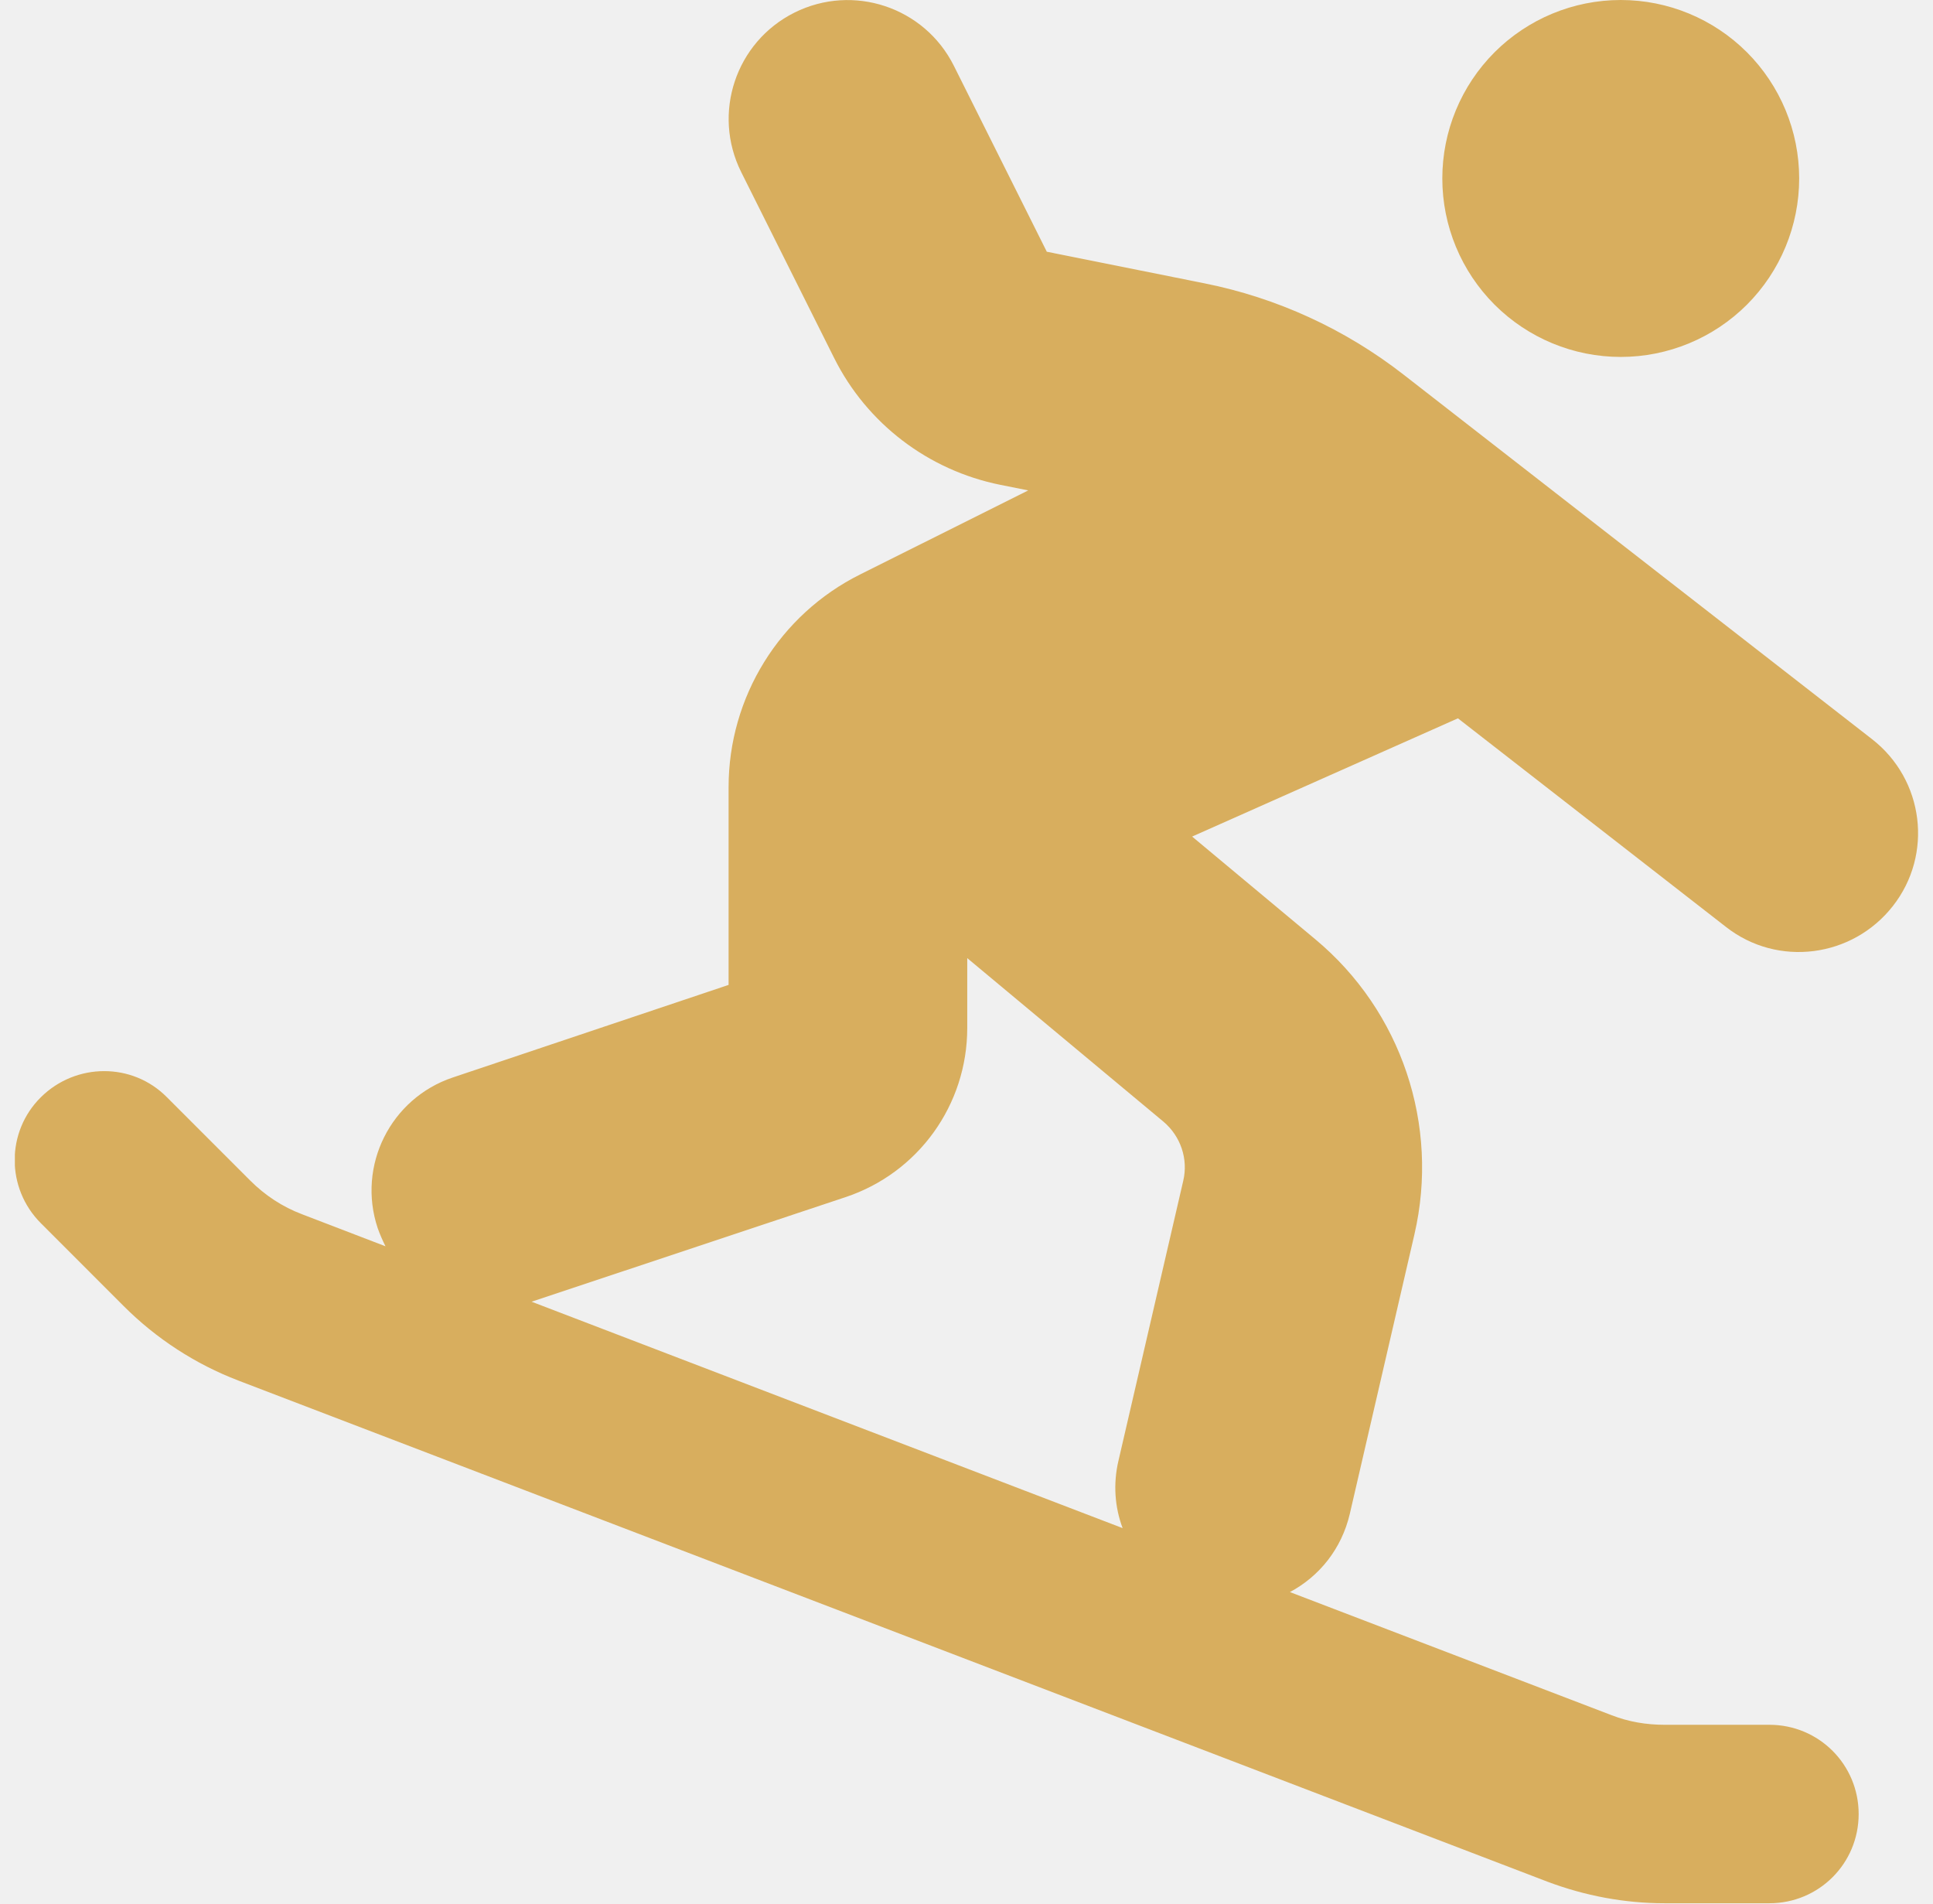
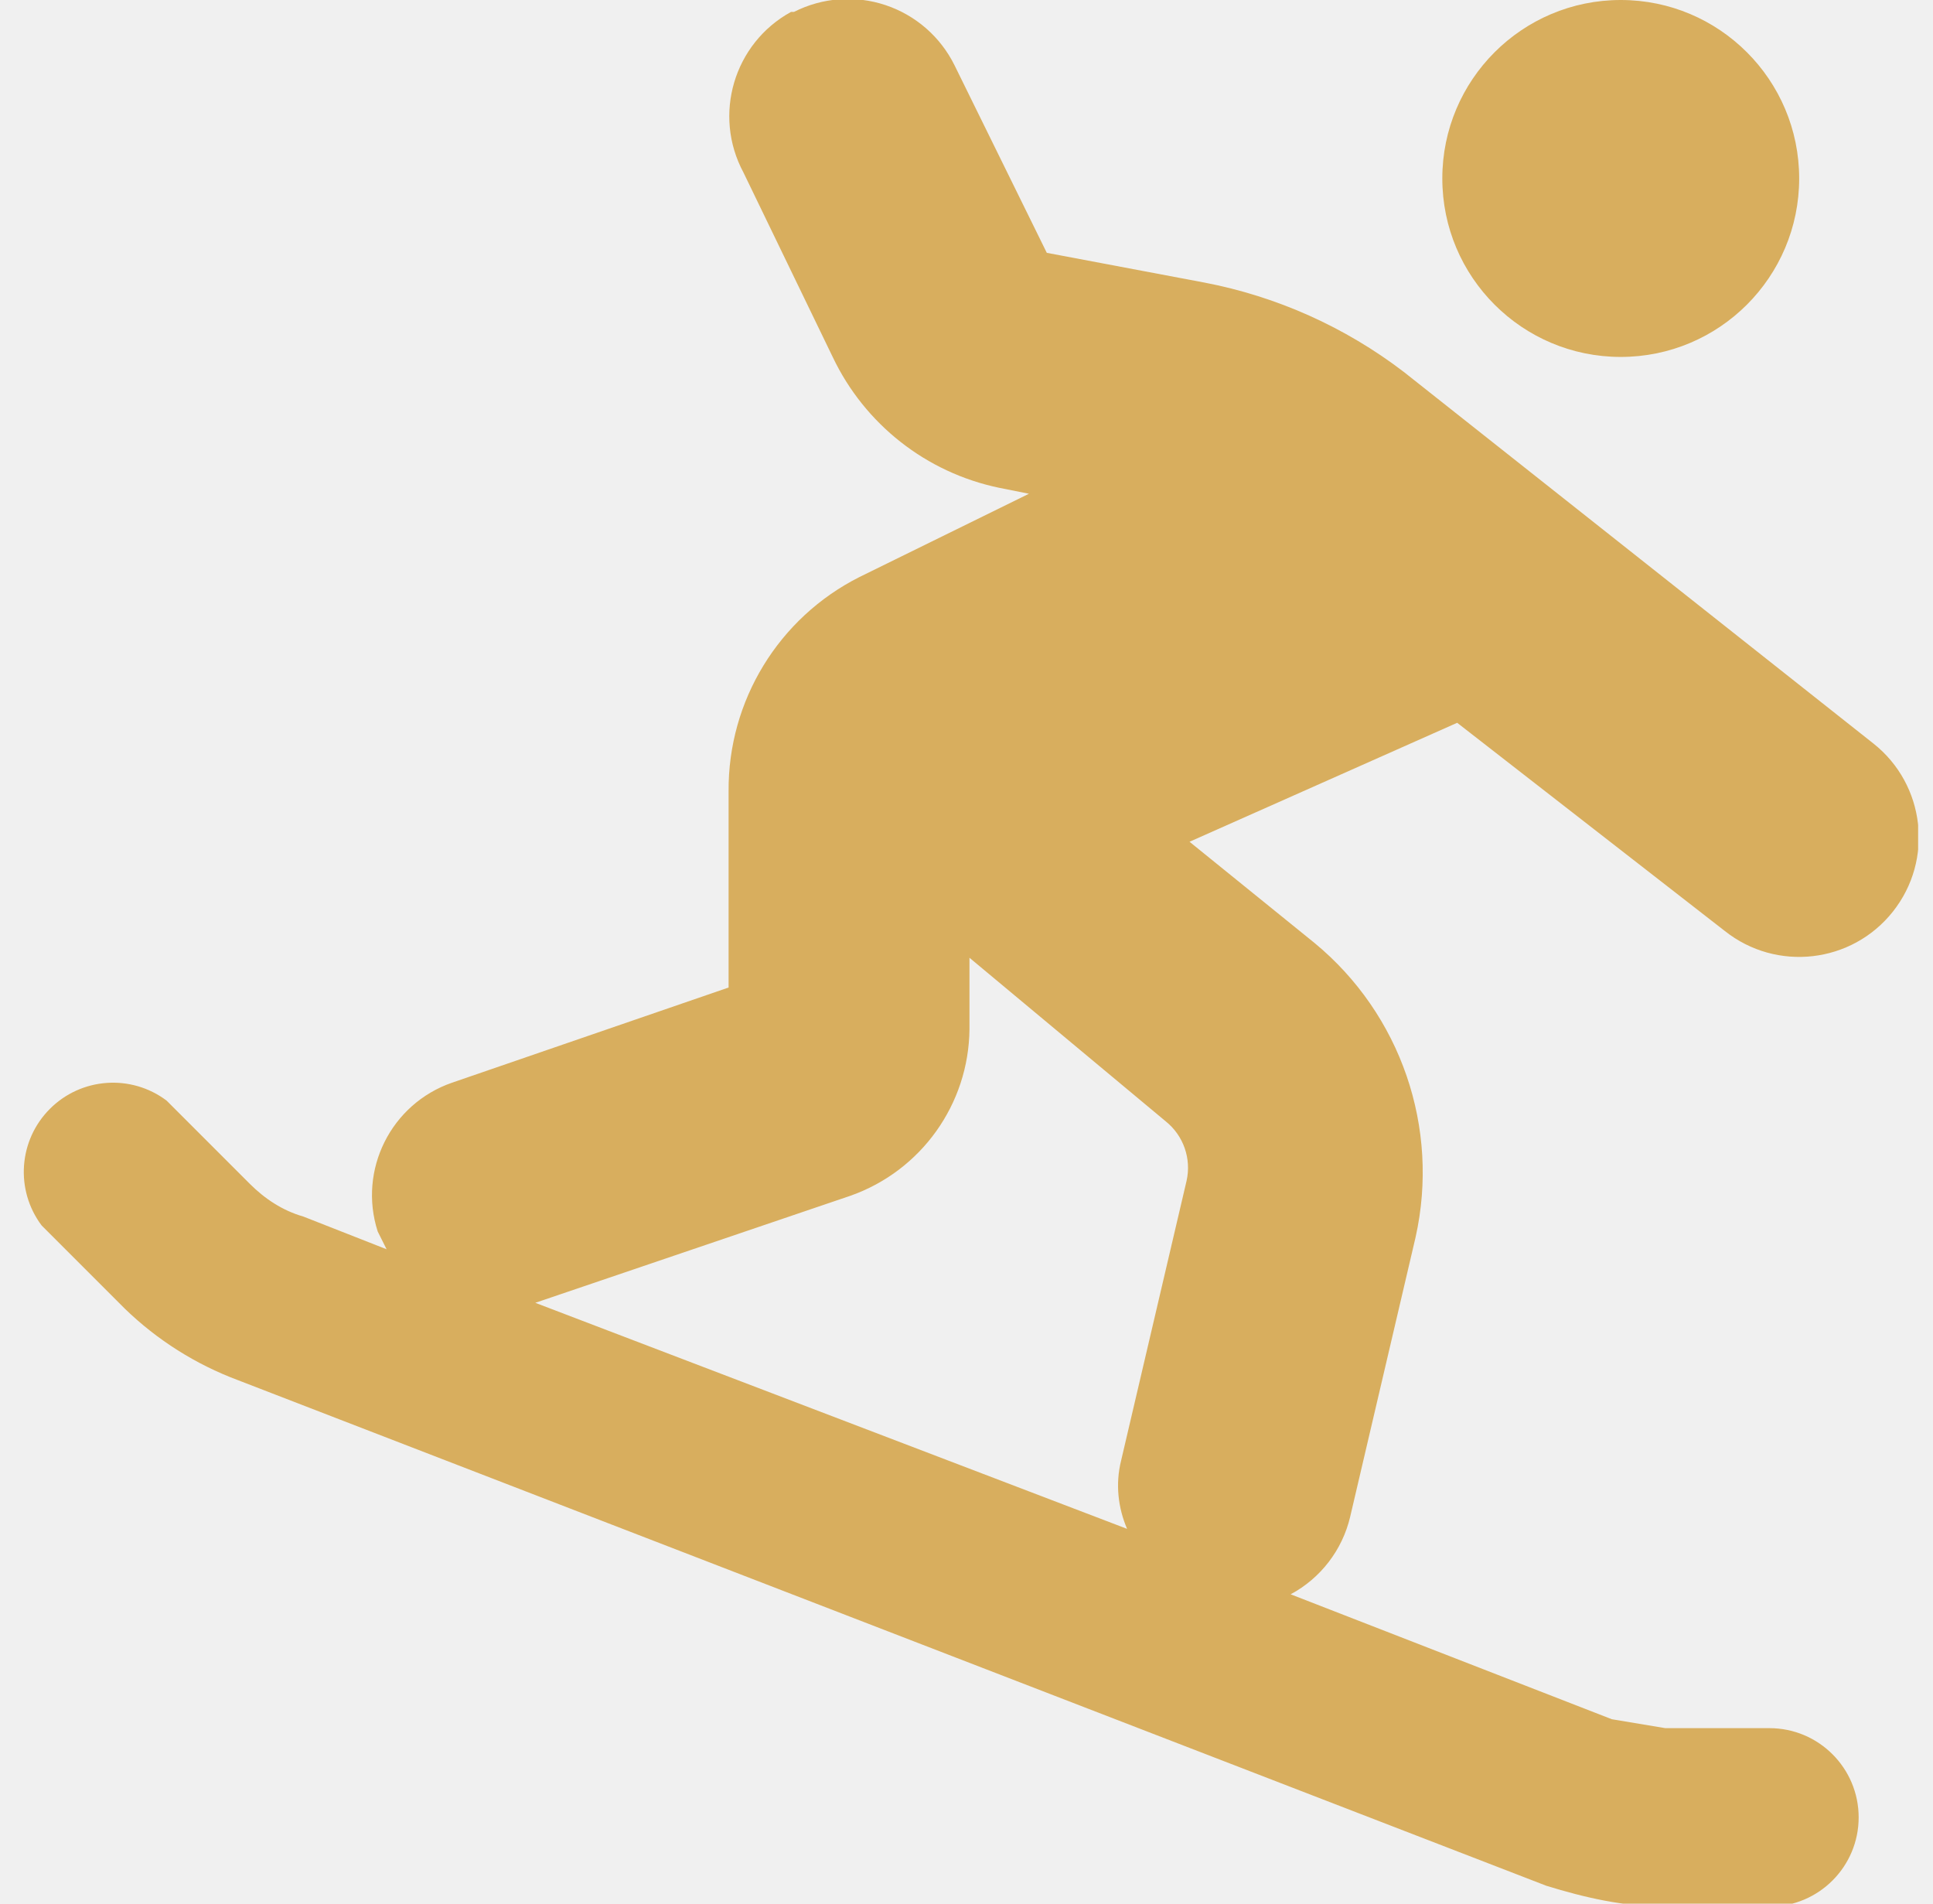
- <svg xmlns="http://www.w3.org/2000/svg" width="65" height="64" viewBox="0 0 65 64" fill="none">
-   <g clip-path="url(#clip0_14_4280)">
-     <path d="M26.712 0.425C28.688 -0.562 31.087 0.237 32.075 2.212L35.2 8.463L40.5 9.525C42.938 10.012 45.225 11.062 47.188 12.588L62.95 24.85C64.7 26.212 65.013 28.725 63.65 30.462C62.288 32.2 59.775 32.525 58.038 31.163L49.025 24.15L40.087 28.125L44.225 31.575C47.125 33.987 48.413 37.825 47.562 41.5L45.388 50.9C45.112 52.075 44.362 53 43.375 53.525L54.188 57.663C54.763 57.888 55.362 57.987 55.975 57.987H59.5C61.163 57.987 62.5 59.325 62.5 60.987C62.5 62.65 61.163 63.987 59.5 63.987H55.975C54.625 63.987 53.3 63.737 52.038 63.263L8.012 46.413C6.575 45.862 5.263 45.013 4.162 43.913L1.375 41.125C0.2 39.95 0.2 38.05 1.375 36.888C2.55 35.725 4.45 35.712 5.612 36.888L8.412 39.688C8.912 40.188 9.5 40.575 10.162 40.825L12.963 41.9C12.863 41.7 12.775 41.5 12.7 41.288C12 39.188 13.137 36.925 15.225 36.225L24.5 33.112V26.462C24.5 23.438 26.212 20.663 28.925 19.312L34.575 16.488L33.638 16.3C31.212 15.812 29.15 14.238 28.05 12.037L24.925 5.787C23.938 3.812 24.738 1.413 26.712 0.425ZM17.875 43.763L37.75 51.375C37.487 50.675 37.425 49.888 37.612 49.1L39.788 39.7C39.962 38.962 39.7 38.2 39.125 37.712L32.525 32.212V34.562C32.525 37.15 30.875 39.438 28.425 40.25L17.875 43.763ZM54.5 0C56.091 0 57.617 0.632 58.743 1.757C59.868 2.883 60.5 4.409 60.5 6C60.5 7.591 59.868 9.117 58.743 10.243C57.617 11.368 56.091 12 54.5 12C52.909 12 51.383 11.368 50.257 10.243C49.132 9.117 48.5 7.591 48.5 6C48.5 4.409 49.132 2.883 50.257 1.757C51.383 0.632 52.909 0 54.5 0Z" fill="#D8AE5E" />
+ <svg xmlns="http://www.w3.org/2000/svg" width="65" height="64" fill="none">
+   <g clip-path="url(#a)">
+     <path fill="#D8AE5E" d="M26.7.4a4 4 0 0 1 5.4 1.8l3.1 6.3 5.3 1a16 16 0 0 1 6.7 3L63 25a4 4 0 0 1-5 6.3l-9-7-9 4 4.2 3.4a10 10 0 0 1 3.4 9.9l-2.2 9.4a4 4 0 0 1-2 2.6l10.8 4.2 1.8.3h3.5a3 3 0 1 1 0 6H56c-1.4 0-2.7-.3-4-.7L8 46.4A11 11 0 0 1 4.2 44l-2.8-2.8A3 3 0 0 1 5.6 37l2.8 2.8c.5.5 1.1.9 1.8 1.1L13 42l-.3-.6a4 4 0 0 1 2.5-5l9.3-3.2v-6.6a8 8 0 0 1 4.4-7.2l5.7-2.8-1-.2A8 8 0 0 1 28 12l-3-6.2A4 4 0 0 1 26.6.4ZM18 43.8l19.9 7.6c-.3-.7-.4-1.5-.2-2.3l2.2-9.4a2 2 0 0 0-.7-2l-6.6-5.5v2.4a6 6 0 0 1-4 5.6l-10.6 3.6ZM54.5 0a6 6 0 1 1 0 12 6 6 0 0 1 0-12Z" />
  </g>
  <defs>
-     <clipPath id="clip0_14_4280">
-       <rect width="64" height="64" fill="white" transform="translate(0.5)" />
+     <clipPath id="a">
+       <path fill="#fff" d="M.5 0h64v64H.5z" />
    </clipPath>
  </defs>
</svg>
